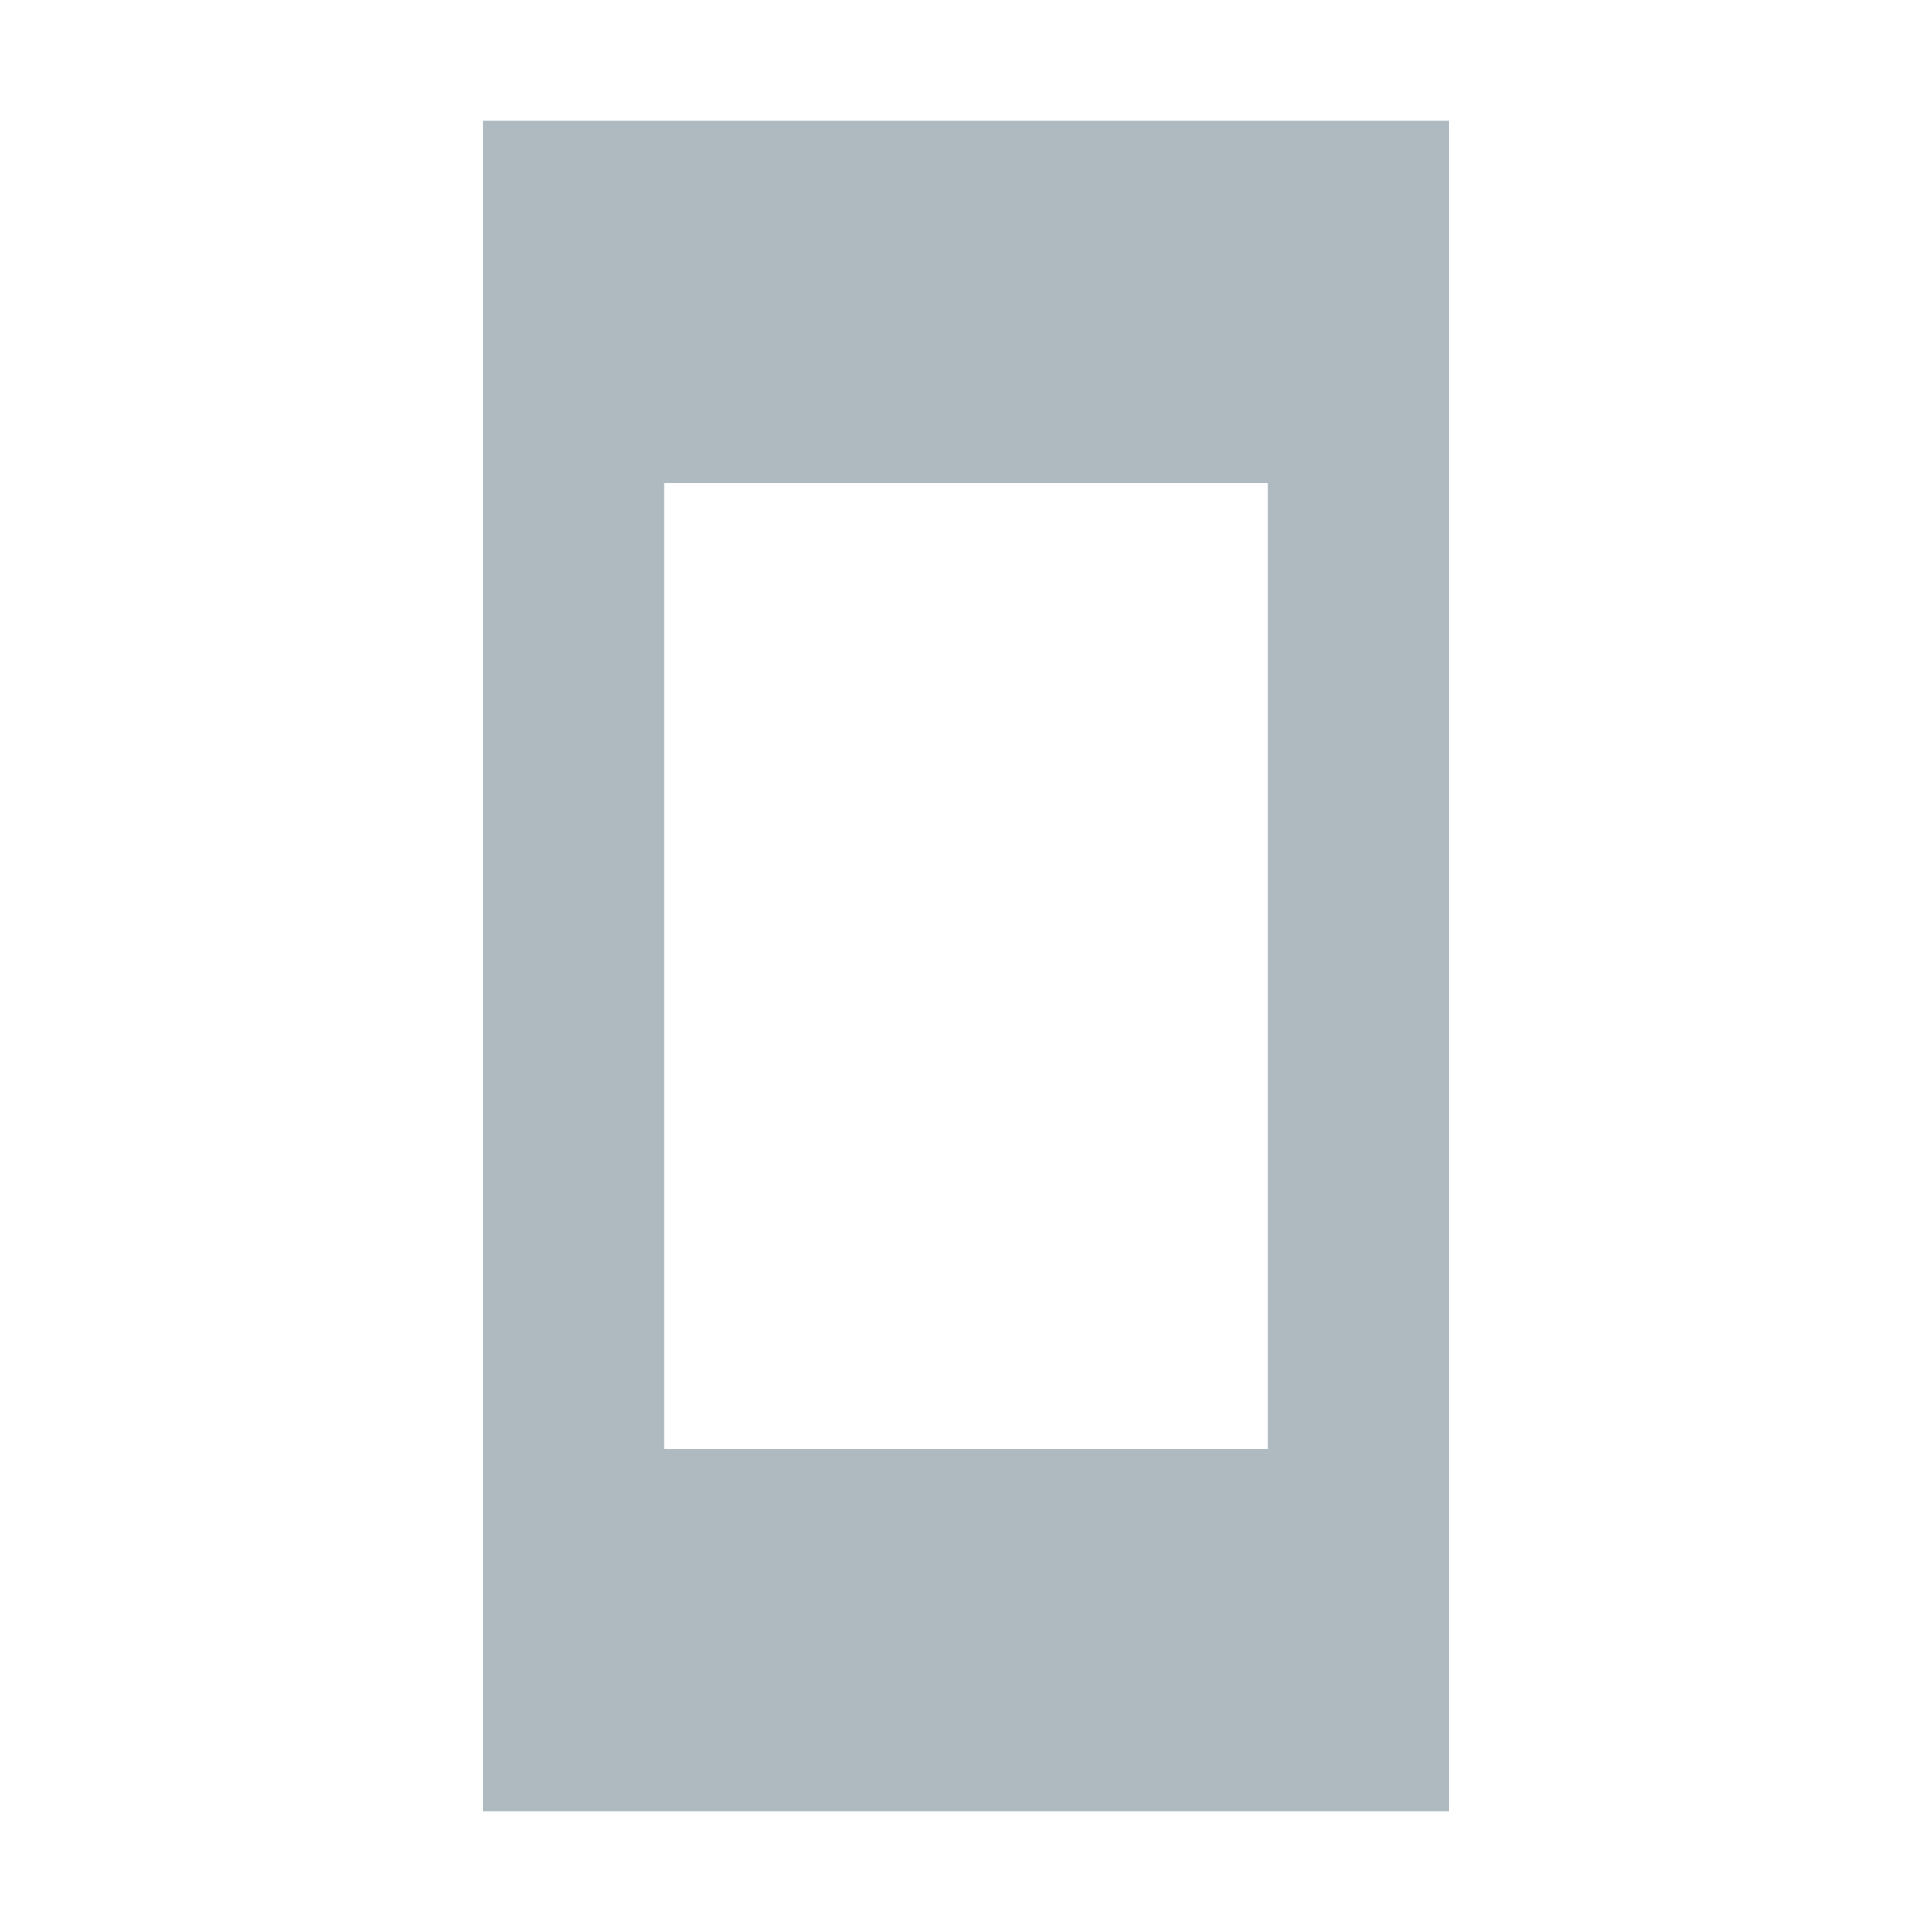
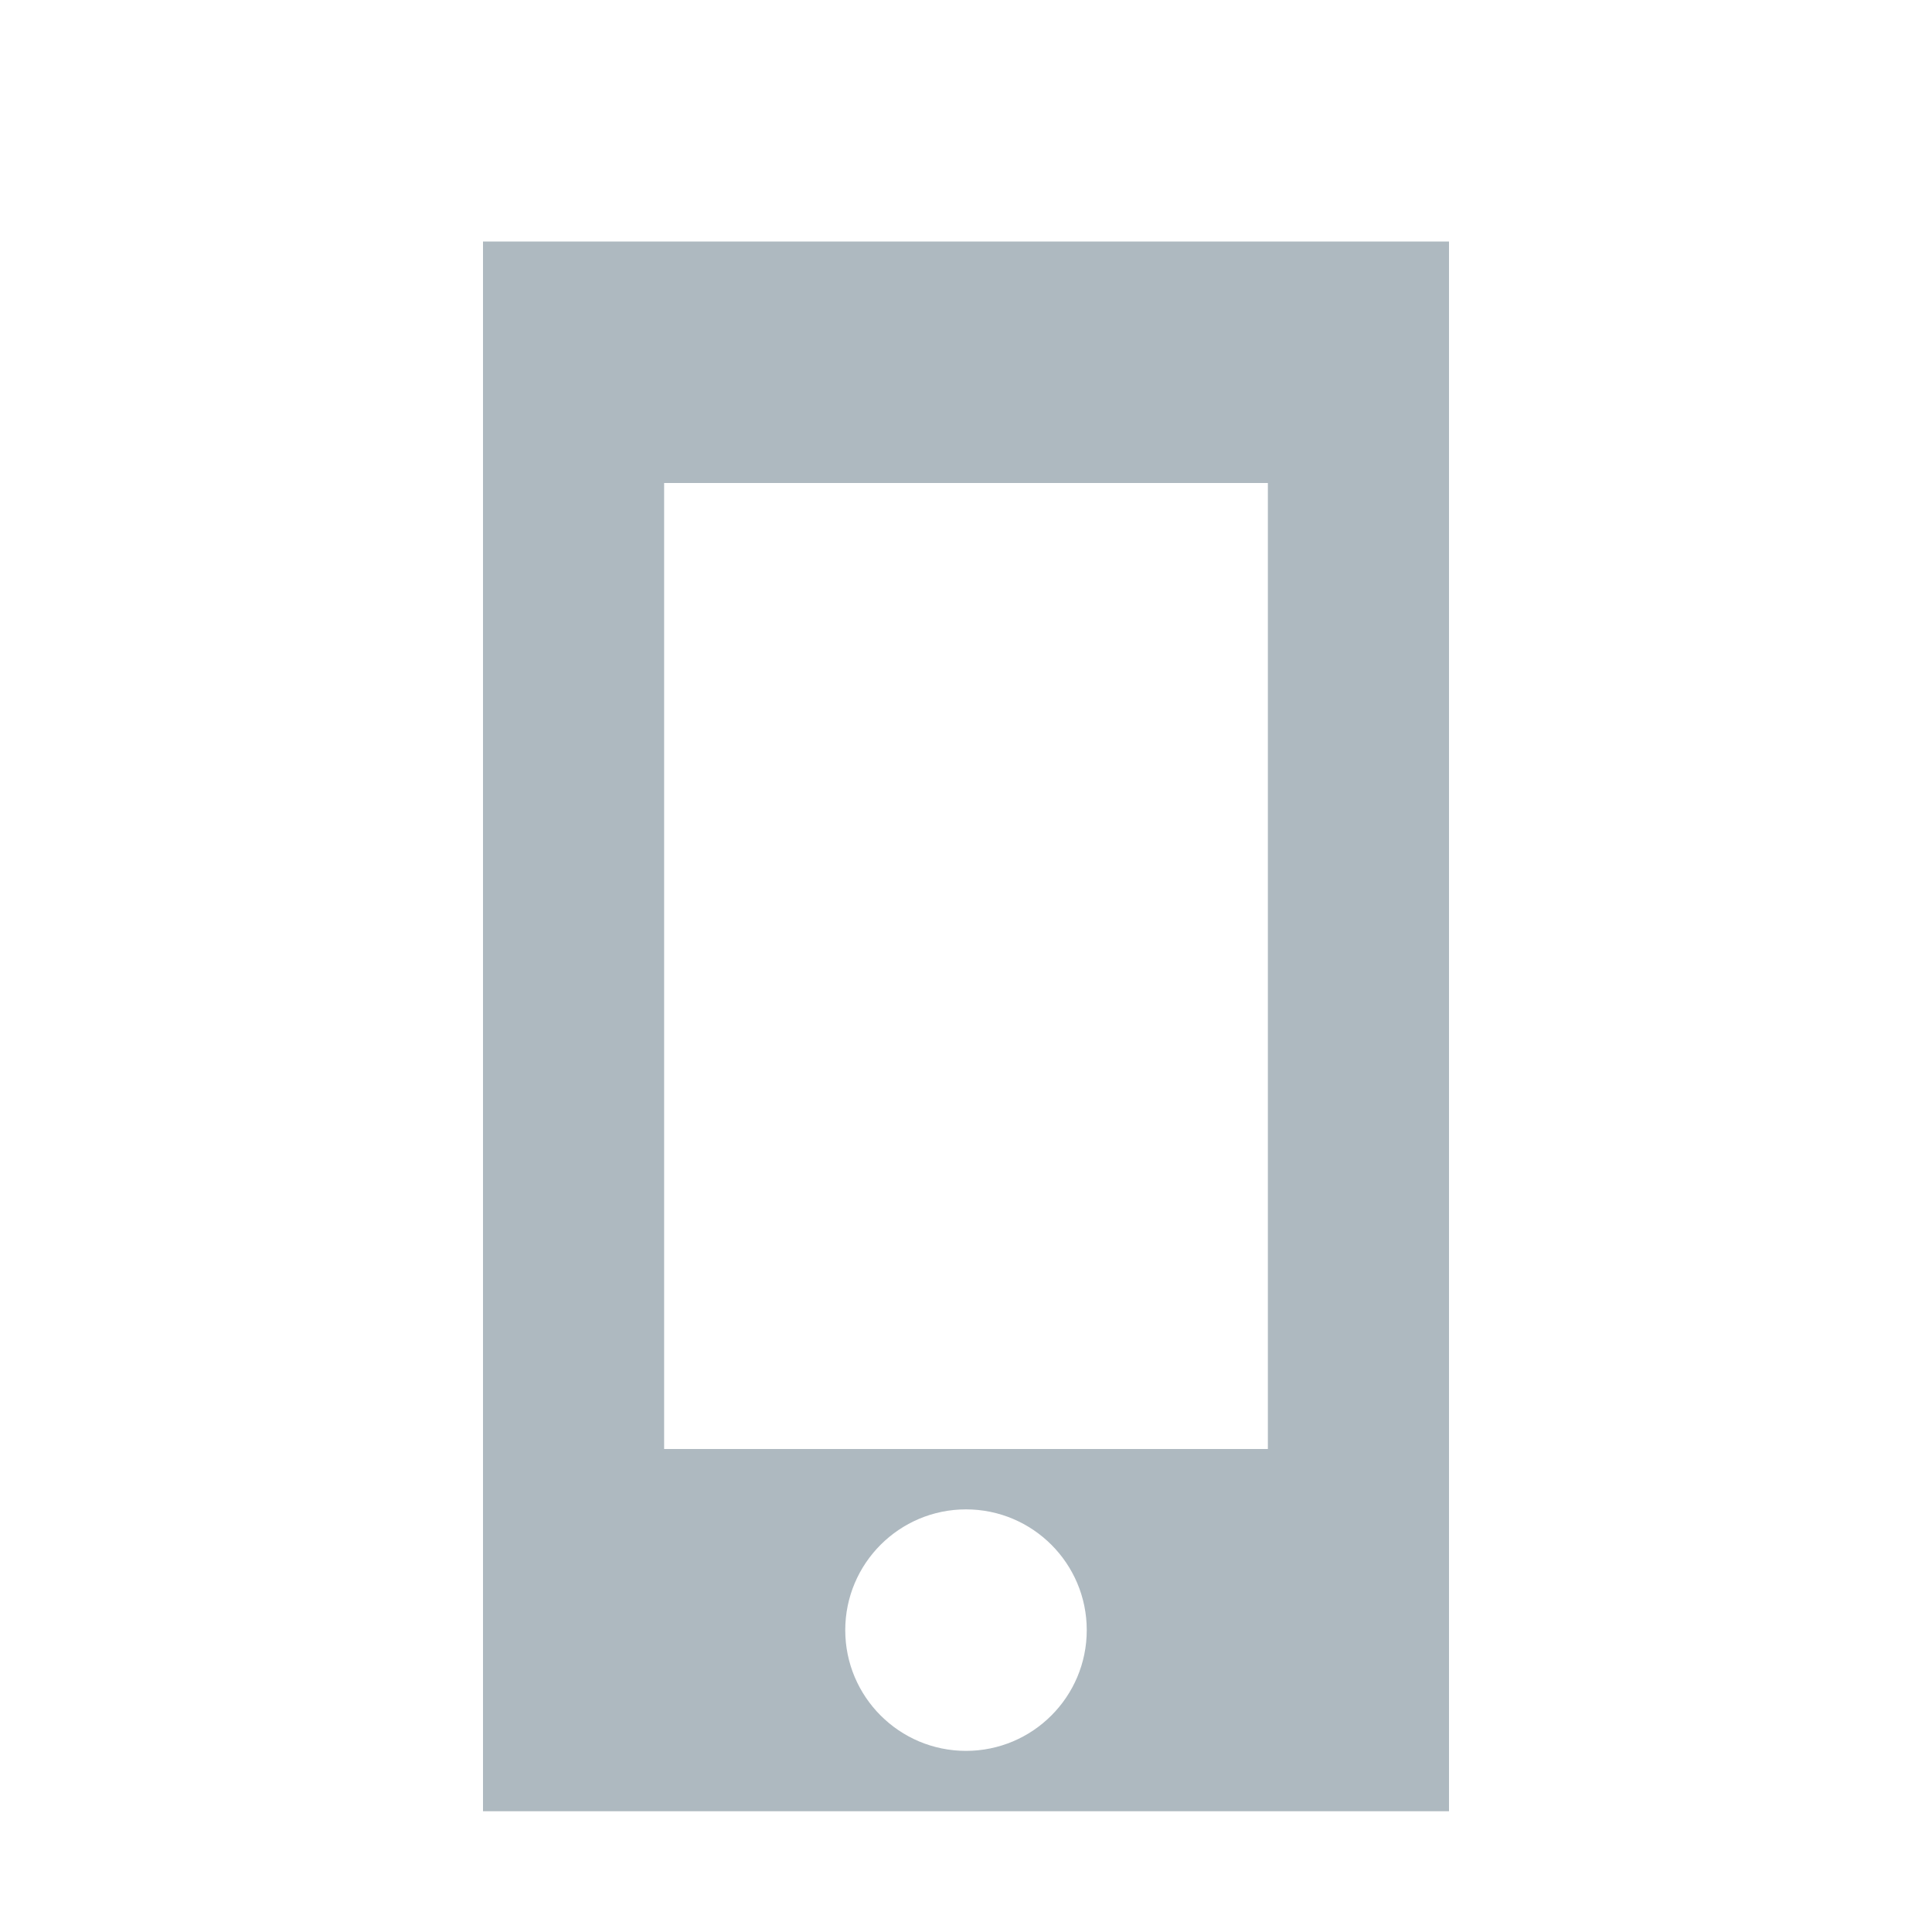
<svg xmlns="http://www.w3.org/2000/svg" width="16" height="16" viewBox="0 0 16 16">
-   <path fill="#9AA7B0" fill-opacity=".8" fill-rule="evenodd" d="M0,0 L8,0 L8,14 L0,14 L0,0 Z M6.5,11 L1.5,11 L1.5,3 L6.5,3 L6.5,11 Z" transform="translate(4 1)" />
+   <path fill="#9AA7B0" fill-opacity=".8" fill-rule="evenodd" d="M4,2 L12,2 L12,15 L4,15 L4,2 Z M10.5,12 L10.5,4 L5.5,4 L5.5,12 L10.5,12 Z M8,14.5 C8.552,14.5 9,14.052 9,13.5 C9,12.948 8.552,12.5 8,12.5 C7.448,12.5 7,12.948 7,13.5 C7,14.052 7.448,14.5 8,14.5 Z" />
</svg>
